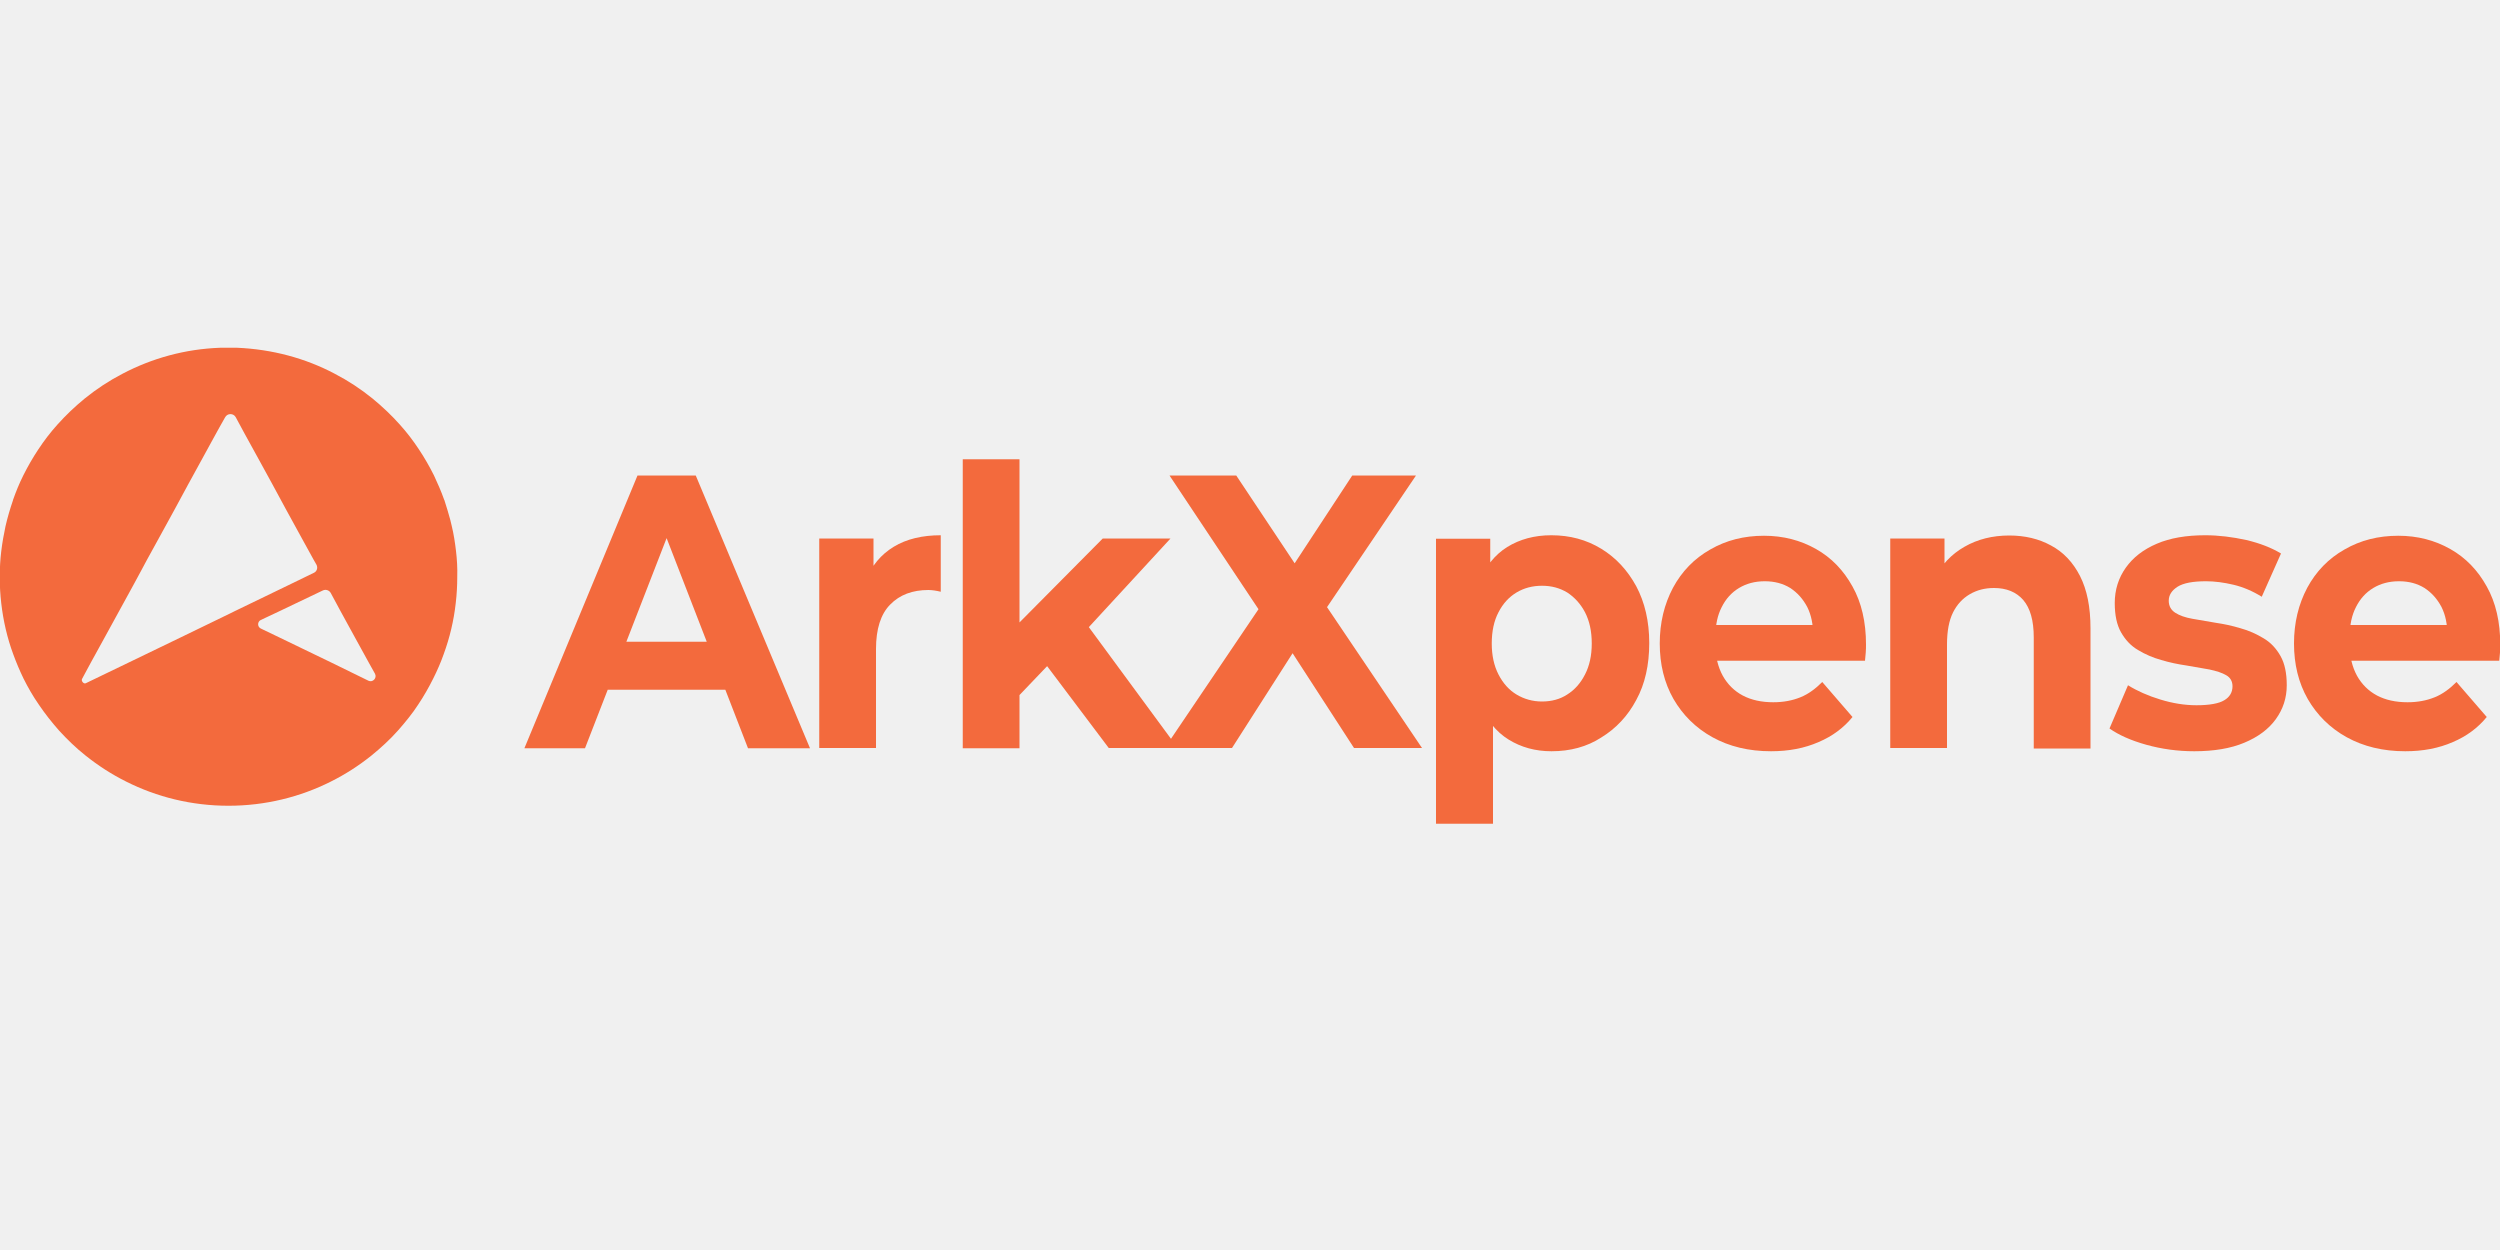
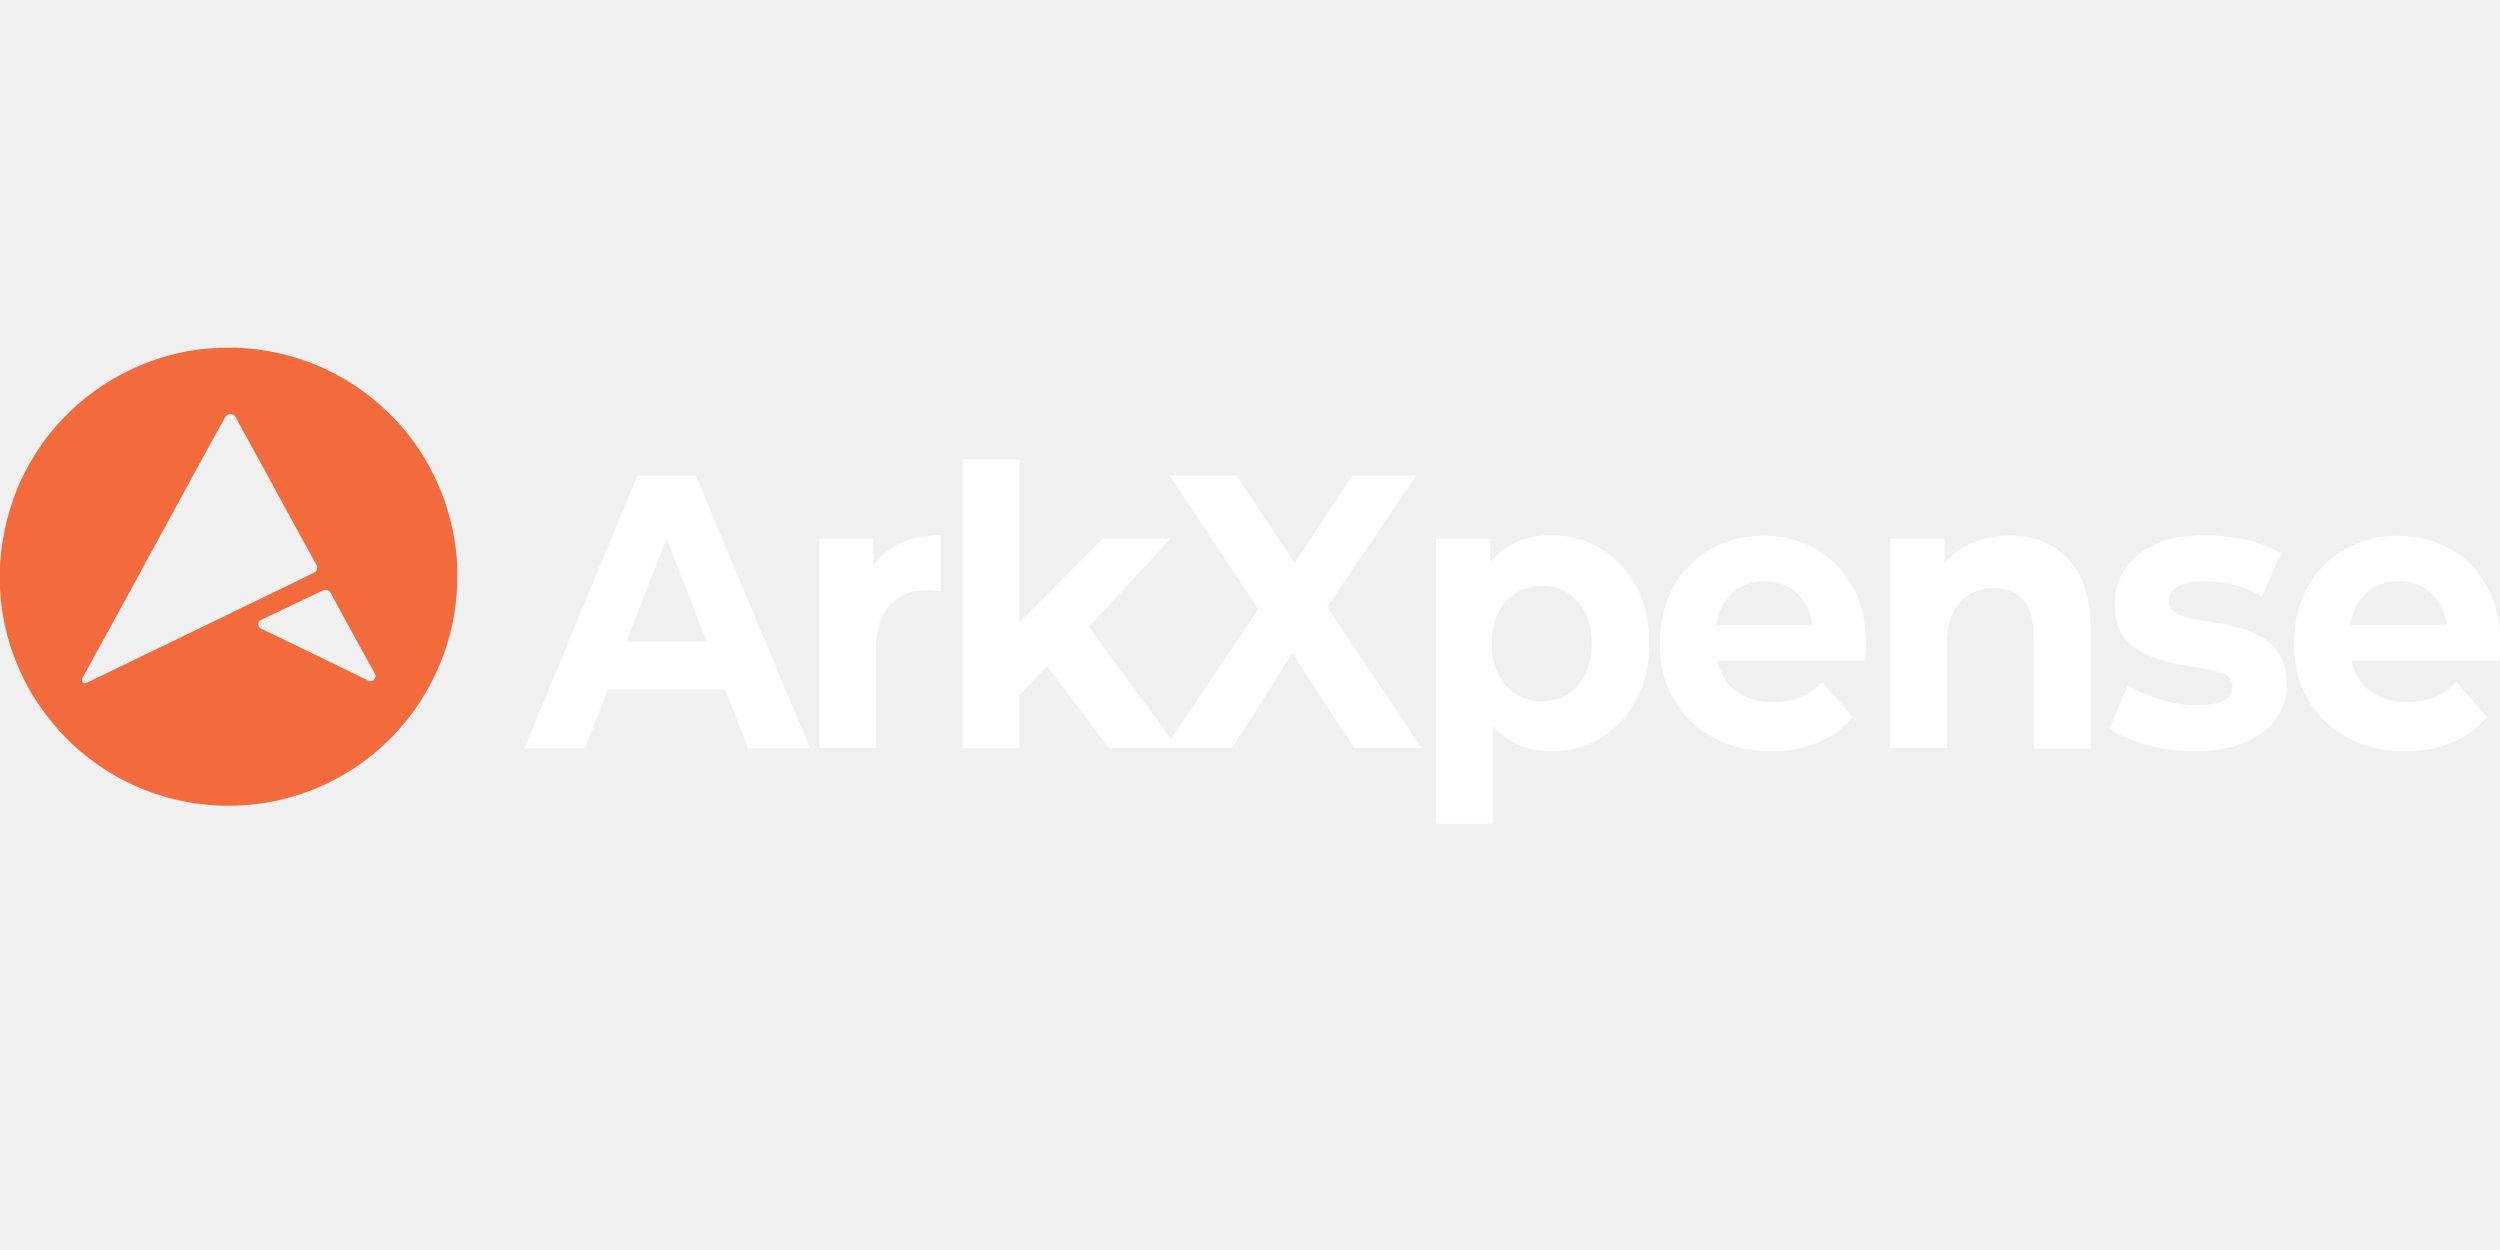
- <svg xmlns="http://www.w3.org/2000/svg" version="1.1" id="Layer_1" x="0px" y="0px" viewBox="0 0 1000 500" style="enable-background:new 0 0 1000 500;" xml:space="preserve">
-   <style type="text/css">
- 	.st0{fill:#F36A3D;}
- 	.st1{fill:none;}
- </style>
-   <path class="st0" d="M209.8,299.2L255,190.2h23.3l45.7,109.1h-24.8L261.9,203h9.5l-37.4,96.3H209.8z M232.6,275.9l6-19.2h52.7  l6.1,19.2H232.6z" />
-   <path class="st0" d="M327.7,299.2v-83.8h21.7v23.8l-3.1-7c2.3-5.9,6.1-10.4,11.2-13.5c5.1-3.1,11.4-4.6,18.8-4.6v22.6  c-0.9-0.2-1.7-0.4-2.5-0.5c-0.8-0.1-1.6-0.2-2.4-0.2c-6.4,0-11.5,1.9-15.3,5.8c-3.8,3.8-5.7,9.8-5.7,17.8v39.6H327.7z" />
-   <path class="st0" d="M385.1,299.2V183.7h22.7v115.6H385.1z M403.9,282.1l0.6-29.8l36.6-36.9h27.1L433,253.6L421.2,264L403.9,282.1z   M443.5,299.2L417,264l14.3-18.9l39.8,54.1H443.5z" />
-   <path class="st0" d="M465.9,299.2l43.7-64.7V253l-41.8-62.8h26.7l29,43.6l-11.4,0.3l28.8-43.9h25.5l-41.7,61.7v-18.1l44.1,65.4  h-27.2l-30-46.3h10.8l-29.6,46.3H465.9z" />
-   <path class="st0" d="M574.4,329.5v-114h21.7v17.1l-0.4,24.9l1.5,24.8v47.2H574.4z M620.6,300.5c-6.5,0-12.2-1.6-17.2-4.7  c-5-3.1-8.8-7.9-11.6-14.3c-2.8-6.4-4.2-14.5-4.2-24.2c0-9.9,1.3-18,3.9-24.3c2.6-6.3,6.4-11.1,11.4-14.2c5-3.1,10.9-4.7,17.6-4.7  c7.5,0,14.1,1.8,20,5.4c5.9,3.6,10.5,8.6,14,15c3.4,6.4,5.2,14,5.2,22.7c0,8.8-1.7,16.4-5.2,22.8c-3.4,6.4-8.1,11.4-14,15  C634.8,298.7,628.1,300.5,620.6,300.5z M616.8,280.6c3.8,0,7.2-0.9,10.1-2.8c3-1.9,5.3-4.5,7.1-8c1.8-3.5,2.7-7.6,2.7-12.4  c0-4.9-0.9-9-2.7-12.5c-1.8-3.4-4.2-6-7.1-7.9c-3-1.8-6.3-2.7-10.1-2.7c-3.8,0-7.2,0.9-10.2,2.7c-3,1.8-5.4,4.4-7.2,7.9  c-1.8,3.4-2.7,7.6-2.7,12.5c0,4.8,0.9,8.9,2.7,12.4c1.8,3.5,4.2,6.2,7.2,8C609.6,279.6,613,280.6,616.8,280.6z" />
-   <path class="st0" d="M708.4,300.5c-8.9,0-16.7-1.9-23.4-5.6c-6.7-3.7-11.9-8.9-15.6-15.3c-3.7-6.5-5.5-13.9-5.5-22.2  c0-8.3,1.8-15.7,5.3-22.3c3.5-6.5,8.5-11.7,14.9-15.3c6.4-3.7,13.5-5.5,21.5-5.5c7.7,0,14.6,1.8,20.8,5.3c6.2,3.5,11,8.5,14.6,15  c3.6,6.4,5.4,14.2,5.4,23.2c0,0.9,0,2-0.1,3.2c-0.1,1.2-0.2,2.3-0.3,3.3h-63.6V250h51.7l-8.9,4.2c0.1-4.4-0.7-8.2-2.3-11.4  c-1.7-3.2-3.9-5.7-6.8-7.6c-2.9-1.8-6.3-2.7-10.2-2.7c-3.9,0-7.3,0.9-10.3,2.7c-3,1.8-5.3,4.4-6.9,7.6c-1.7,3.3-2.5,7.1-2.5,11.6  v3.7c0,4.7,1,8.7,2.9,12.2c1.9,3.4,4.6,6.1,8,7.9c3.4,1.8,7.5,2.7,12.2,2.7c4.1,0,7.7-0.7,10.9-2c3.2-1.3,6-3.4,8.7-6.1l12.1,14  c-3.6,4.4-8.1,7.7-13.5,10C721.8,299.3,715.5,300.5,708.4,300.5z" />
-   <path class="st0" d="M803.7,214.2c6.2,0,11.8,1.3,16.7,4c4.9,2.6,8.8,6.7,11.6,12.2c2.8,5.5,4.2,12.4,4.2,21v48h-22.7V255  c0-6.8-1.4-11.7-4.2-15c-2.8-3.2-6.7-4.8-11.7-4.8c-3.6,0-6.8,0.8-9.7,2.5c-2.9,1.7-5.1,4.1-6.7,7.3c-1.6,3.2-2.4,7.5-2.4,12.8v41.4  h-22.7v-83.8h21.7v23.2l-4.1-7c2.8-5.6,6.8-9.9,12.1-12.9C791,215.7,797,214.2,803.7,214.2z" />
-   <path class="st0" d="M877.7,300.5c-6.7,0-13.1-0.9-19.2-2.6c-6.1-1.7-11-3.9-14.7-6.5l7.4-17.3c3.7,2.3,8,4.2,12.9,5.7  c4.9,1.5,9.7,2.3,14.5,2.3c5.2,0,9-0.7,11.1-2c2.2-1.3,3.3-3.2,3.3-5.6c0-2-0.9-3.5-2.5-4.4c-1.7-1-3.9-1.7-6.7-2.3  c-2.8-0.5-5.9-1-9.2-1.6c-3.4-0.5-6.8-1.2-10.1-2.2c-3.3-0.9-6.5-2.3-9.3-4c-2.9-1.7-5.1-4.1-6.8-7.1c-1.7-3-2.5-6.9-2.5-11.7  c0-5.3,1.5-10,4.4-14.1c2.9-4.1,7-7.3,12.4-9.6c5.3-2.3,11.8-3.4,19.4-3.4c5.4,0,10.9,0.7,16.4,1.9c5.5,1.3,10.1,3.1,13.9,5.4  l-7.7,17.3c-3.7-2.3-7.5-3.9-11.3-4.8c-3.8-0.9-7.5-1.4-11-1.4c-5.2,0-9,0.7-11.4,2.2c-2.3,1.5-3.5,3.3-3.5,5.6  c0,2.1,0.9,3.7,2.6,4.8c1.7,1.1,4,1.9,6.8,2.4c2.8,0.5,5.9,1,9.3,1.6c3.4,0.5,6.7,1.2,10,2.2c3.3,0.9,6.4,2.3,9.2,4  c2.9,1.7,5.1,4.1,6.8,7.1c1.7,3,2.5,6.9,2.5,11.7c0,5.1-1.5,9.6-4.4,13.6c-2.9,4-7.1,7.1-12.6,9.4  C892.2,299.4,885.5,300.5,877.7,300.5z" />
-   <path class="st0" d="M962.1,300.5c-8.9,0-16.7-1.9-23.4-5.6s-11.9-8.9-15.6-15.3c-3.7-6.5-5.5-13.9-5.5-22.2  c0-8.3,1.8-15.7,5.3-22.3c3.5-6.5,8.5-11.7,14.9-15.3c6.4-3.7,13.5-5.5,21.5-5.5c7.7,0,14.6,1.8,20.8,5.3c6.2,3.5,11,8.5,14.6,15  c3.6,6.4,5.4,14.2,5.4,23.2c0,0.9,0,2-0.1,3.2c-0.1,1.2-0.2,2.3-0.3,3.3h-63.6V250h51.7l-8.9,4.2c0.1-4.4-0.7-8.2-2.3-11.4  c-1.7-3.2-3.9-5.7-6.8-7.6c-2.9-1.8-6.3-2.7-10.2-2.7c-3.9,0-7.3,0.9-10.3,2.7c-3,1.8-5.3,4.4-6.9,7.6c-1.7,3.3-2.5,7.1-2.5,11.6  v3.7c0,4.7,1,8.7,2.9,12.2c1.9,3.4,4.6,6.1,8,7.9c3.4,1.8,7.5,2.7,12.2,2.7c4.1,0,7.7-0.7,10.9-2c3.2-1.3,6-3.4,8.7-6.1l12.1,14  c-3.6,4.4-8.1,7.7-13.5,10C975.5,299.3,969.2,300.5,962.1,300.5z" />
-   <line class="st1" x1="5.7" y1="227.1" x2="5.2" y2="226.9" />
-   <path class="st0" d="M182.4,220.4c-0.4-3.4-0.9-6.7-1.7-10c-0.2-0.8-0.4-1.7-0.6-2.5c-0.7-2.6-1.5-5.2-2.3-7.7c0-0.1,0-0.1-0.1-0.2  c-1.2-3.4-2.6-6.6-4.1-9.8c-1.8-3.6-3.8-7.1-6-10.4c-2.3-3.5-4.9-6.9-7.7-10c-3.3-3.7-7-7.2-10.9-10.4c-4.7-3.8-9.7-7.1-15.1-9.9  c-11.7-6.2-25-9.8-39.1-10.4h0l-6.7,0h0c-14.1,0.5-27.3,4.2-39.1,10.4c-5.4,2.8-10.4,6.1-15.1,9.9c-3.9,3.2-7.5,6.6-10.9,10.4  c-2.8,3.1-5.4,6.5-7.7,10c-2.2,3.3-4.2,6.8-6,10.4c-1.6,3.2-2.9,6.4-4.1,9.8c0,0,0,0.1,0,0.1C4,203.6,3,207,2.2,210.5  c-0.7,3.3-1.3,6.6-1.7,10c-0.4,3.3-0.6,6.7-0.6,10.2c0,0.1,0,0.1,0,0.2c0,3.5,0.2,7,0.6,10.4c0.4,3.5,1,7,1.8,10.4  c0.8,3.4,1.8,6.8,3,10c1.2,3.3,2.6,6.6,4.1,9.7c1.8,3.6,3.8,7.1,6.1,10.4c2.5,3.7,5.2,7.1,8.1,10.4c3.3,3.6,6.8,7,10.6,10  c5,4,10.4,7.5,16.2,10.4h0c12.3,6.2,26.2,9.7,41,9.7c14.7,0,28.7-3.5,41-9.7h0c5.8-2.9,11.2-6.4,16.2-10.4c3.8-3.1,7.4-6.4,10.6-10  c2.9-3.3,5.7-6.7,8.1-10.4c2.2-3.3,4.2-6.8,6-10.4c1.6-3.2,3-6.4,4.2-9.8c1.2-3.3,2.2-6.6,3-10c0.8-3.4,1.4-6.8,1.8-10.4  c0.4-3.4,0.6-6.9,0.6-10.4v-0.1C183,227.2,182.8,223.8,182.4,220.4z M34.3,273.3c-0.8,0.4-1.9-0.9-1.5-1.7l3.5-6.5l5.5-10l5.7-10.4  l5.7-10.4l3.3-6.1l2.3-4.3l5.5-10l5.7-10.4l5.3-9.8l5.7-10.4l3.5-6.4l0,0l3.3-6l2.2-3.9c0.9-1.8,3.4-1.8,4.3-0.1l3.4,6.3l5.5,10  l5.7,10.4l5.3,9.8l5.7,10.4l5.5,10l1.2,2.1c0.6,1.2,0.2,2.6-1,3.2l-10.5,5.1l-21.5,10.4l-1.4,0.7l-20,9.7l-20.7,10 M132.7,265.1  l-20.7-10l-7.7-3.7c-1.4-0.7-1.4-2.7,0-3.4l6.8-3.2h0l18-8.6c1.2-0.6,2.6-0.1,3.2,1l4.1,7.6l5.7,10.4l5.5,10l2.4,4.3  c0.9,1.7-0.9,3.6-2.6,2.8L132.7,265.1z" />
-   <line class="st1" x1="308.4" y1="178" x2="308.3" y2="178" />
-   <line class="st1" x1="117" y1="178.7" x2="116.9" y2="178.6" />
-   <path class="st1" d="M258.1,215.7l4.1,7.5l6.2,11.4l6,11" />
-   <line class="st1" x1="311.2" y1="186.4" x2="310.9" y2="186.6" />
+ <svg xmlns="http://www.w3.org/2000/svg" width="1000" height="500" viewBox="0 0 1000 500" fill="none">
+   <g clip-path="url(#clip0_39_18)">
+     <path d="M209.8 299.2L255 190.2H278.3L324 299.3H299.2L261.9 203H271.4L234 299.3H209.8V299.2ZM232.6 275.9L238.6 256.7H291.3L297.4 275.9H232.6Z" fill="white" />
+     <path d="M327.7 299.2V215.4H349.4V239.2L346.3 232.2C348.6 226.3 352.4 221.8 357.5 218.7C362.6 215.6 368.9 214.1 376.3 214.1V236.7C375.4 236.5 374.6 236.3 373.8 236.2C373 236.1 372.2 236 371.4 236C365 236 359.9 237.9 356.1 241.8C352.3 245.6 350.4 251.6 350.4 259.6V299.2H327.7Z" fill="white" />
+     <path d="M385.1 299.2V183.7H407.8V299.3H385.1V299.2ZM403.9 282.1L404.5 252.3L441.1 215.4H468.2L433 253.6L421.2 264L403.9 282.1ZM443.5 299.2L417 264L431.3 245.1L471.1 299.2H443.5Z" fill="white" />
+     <path d="M465.9 299.2L509.6 234.5V253L467.8 190.2H494.5L523.5 233.8L512.1 234.1L540.9 190.2H566.4L524.7 251.9V233.8L568.8 299.2H541.6L511.6 252.9H522.4L492.8 299.2H465.9Z" fill="white" />
+     <path d="M574.4 329.5V215.5H596.1V232.6L595.7 257.5L597.2 282.3V329.5H574.4ZM620.6 300.5C614.1 300.5 608.4 298.9 603.4 295.8C598.4 292.7 594.6 287.9 591.8 281.5C589 275.1 587.6 267 587.6 257.3C587.6 247.4 588.9 239.3 591.5 233C594.1 226.7 597.9 221.9 602.9 218.8C607.9 215.7 613.8 214.1 620.5 214.1C628 214.1 634.6 215.9 640.5 219.5C646.4 223.1 651 228.1 654.5 234.5C657.9 240.9 659.7 248.5 659.7 257.2C659.7 266 658 273.6 654.5 280C651.1 286.4 646.4 291.4 640.5 295C634.8 298.7 628.1 300.5 620.6 300.5ZM616.8 280.6C620.6 280.6 624 279.7 626.9 277.8C629.9 275.9 632.2 273.3 634 269.8C635.8 266.3 636.7 262.2 636.7 257.4C636.7 252.5 635.8 248.4 634 244.9C632.2 241.5 629.8 238.9 626.9 237C623.9 235.2 620.6 234.3 616.8 234.3C613 234.3 609.6 235.2 606.6 237C603.6 238.8 601.2 241.4 599.4 244.9C597.6 248.3 596.7 252.5 596.7 257.4C596.7 262.2 597.6 266.3 599.4 269.8C601.2 273.3 603.6 276 606.6 277.8C609.6 279.6 613 280.6 616.8 280.6Z" fill="white" />
+     <path d="M708.4 300.5C699.5 300.5 691.7 298.6 685 294.9C678.3 291.2 673.1 286 669.4 279.6C665.7 273.1 663.9 265.7 663.9 257.4C663.9 249.1 665.7 241.7 669.2 235.1C672.7 228.6 677.7 223.4 684.1 219.8C690.5 216.1 697.6 214.3 705.6 214.3C713.3 214.3 720.2 216.1 726.4 219.6C732.6 223.1 737.4 228.1 741 234.6C744.6 241 746.4 248.8 746.4 257.8C746.4 258.7 746.4 259.8 746.3 261C746.2 262.2 746.1 263.3 746 264.3H682.4V250H734.1L725.2 254.2C725.3 249.8 724.5 246 722.9 242.8C721.2 239.6 719 237.1 716.1 235.2C713.2 233.4 709.8 232.5 705.9 232.5C702 232.5 698.6 233.4 695.6 235.2C692.6 237 690.3 239.6 688.7 242.8C687 246.1 686.2 249.9 686.2 254.4V258.1C686.2 262.8 687.2 266.8 689.1 270.3C691 273.7 693.7 276.4 697.1 278.2C700.5 280 704.6 280.9 709.3 280.9C713.4 280.9 717 280.2 720.2 278.9C723.4 277.6 726.2 275.5 728.9 272.8L741 286.8C737.4 291.2 732.9 294.5 727.5 296.8C721.8 299.3 715.5 300.5 708.4 300.5Z" fill="white" />
+     <path d="M803.7 214.2C809.9 214.2 815.5 215.5 820.4 218.2C825.3 220.8 829.2 224.9 832 230.4C834.8 235.9 836.2 242.8 836.2 251.4V299.4H813.5V255C813.5 248.2 812.1 243.3 809.3 240C806.5 236.8 802.6 235.2 797.6 235.2C794 235.2 790.8 236 787.9 237.7C785 239.4 782.8 241.8 781.2 245C779.6 248.2 778.8 252.5 778.8 257.8V299.2H756.1V215.4H777.8V238.6L773.7 231.6C776.5 226 780.5 221.7 785.8 218.7C791 215.7 797 214.2 803.7 214.2Z" fill="white" />
+     <path d="M877.7 300.5C871 300.5 864.6 299.6 858.5 297.9C852.4 296.2 847.5 294 843.8 291.4L851.2 274.1C854.9 276.4 859.2 278.3 864.1 279.8C869 281.3 873.8 282.1 878.6 282.1C883.8 282.1 887.6 281.4 889.7 280.1C891.9 278.8 893 276.9 893 274.5C893 272.5 892.1 271 890.5 270.1C888.8 269.1 886.6 268.4 883.8 267.8C881 267.3 877.9 266.8 874.6 266.2C871.2 265.7 867.8 265 864.5 264C861.2 263.1 858 261.7 855.2 260C852.3 258.3 850.1 255.9 848.4 252.9C846.7 249.9 845.9 246 845.9 241.2C845.9 235.9 847.4 231.2 850.3 227.1C853.2 223 857.3 219.8 862.7 217.5C868 215.2 874.5 214.1 882.1 214.1C887.5 214.1 893 214.8 898.5 216C904 217.3 908.6 219.1 912.4 221.4L904.7 238.7C901 236.4 897.2 234.8 893.4 233.9C889.6 233 885.9 232.5 882.4 232.5C877.2 232.5 873.4 233.2 871 234.7C868.7 236.2 867.5 238 867.5 240.3C867.5 242.4 868.4 244 870.1 245.1C871.8 246.2 874.1 247 876.9 247.5C879.7 248 882.8 248.5 886.2 249.1C889.6 249.6 892.9 250.3 896.2 251.3C899.5 252.2 902.6 253.6 905.4 255.3C908.3 257 910.5 259.4 912.2 262.4C913.9 265.4 914.7 269.3 914.7 274.1C914.7 279.2 913.2 283.7 910.3 287.7C907.4 291.7 903.2 294.8 897.7 297.1C892.2 299.4 885.5 300.5 877.7 300.5Z" fill="white" />
+     <path d="M962.1 300.5C953.2 300.5 945.4 298.6 938.7 294.9C932 291.2 926.8 286 923.1 279.6C919.4 273.1 917.6 265.7 917.6 257.4C917.6 249.1 919.4 241.7 922.9 235.1C926.4 228.6 931.4 223.4 937.8 219.8C944.2 216.1 951.3 214.3 959.3 214.3C967 214.3 973.9 216.1 980.1 219.6C986.3 223.1 991.1 228.1 994.7 234.6C998.3 241 1000.1 248.8 1000.1 257.8C1000.1 258.7 1000.1 259.8 1000 261C999.9 262.2 999.8 263.3 999.7 264.3H936.1V250H987.8L978.9 254.2C979 249.8 978.2 246 976.6 242.8C974.9 239.6 972.7 237.1 969.8 235.2C966.9 233.4 963.5 232.5 959.6 232.5C955.7 232.5 952.3 233.4 949.3 235.2C946.3 237 944 239.6 942.4 242.8C940.7 246.1 939.9 249.9 939.9 254.4V258.1C939.9 262.8 940.9 266.8 942.8 270.3C944.7 273.7 947.4 276.4 950.8 278.2C954.2 280 958.3 280.9 963 280.9C967.1 280.9 970.7 280.2 973.9 278.9C977.1 277.6 979.9 275.5 982.6 272.8L994.7 286.8C991.1 291.2 986.6 294.5 981.2 296.8C975.5 299.3 969.2 300.5 962.1 300.5Z" fill="white" />
+     <path d="M182.4 220.4C182 217 181.5 213.7 180.7 210.4C180.5 209.6 180.3 208.7 180.1 207.9C179.4 205.3 178.6 202.7 177.8 200.2C177.8 200.1 177.8 200.1 177.7 200C176.5 196.6 175.1 193.4 173.6 190.2C171.8 186.6 169.8 183.1 167.6 179.8C165.3 176.3 162.7 172.9 159.9 169.8C156.6 166.1 152.9 162.6 149 159.4C144.3 155.6 139.3 152.3 133.9 149.5C122.2 143.3 108.9 139.7 94.8 139.1H88.1C74 139.6 60.8 143.3 49 149.5C43.6 152.3 38.6 155.6 33.9 159.4C30 162.6 26.4 166 23 169.8C20.2 172.9 17.6 176.3 15.3 179.8C13.1 183.1 11.1 186.6 9.3 190.2C7.7 193.4 6.4 196.6 5.2 200V200.1C4 203.6 3 207 2.2 210.5C1.5 213.8 0.9 217.1 0.5 220.5C0.1 223.8 -0.1 227.2 -0.1 230.7C-0.1 230.8 -0.1 230.8 -0.1 230.9C-0.1 234.4 0.1 237.9 0.5 241.3C0.9 244.8 1.5 248.3 2.3 251.7C3.1 255.1 4.1 258.5 5.3 261.7C6.5 265 7.9 268.3 9.4 271.4C11.2 275 13.2 278.5 15.5 281.8C18 285.5 20.7 288.9 23.6 292.2C26.9 295.8 30.4 299.2 34.2 302.2C39.2 306.2 44.6 309.7 50.4 312.6C62.7 318.8 76.6 322.3 91.4 322.3C106.1 322.3 120.1 318.8 132.4 312.6C138.2 309.7 143.6 306.2 148.6 302.2C152.4 299.1 156 295.8 159.2 292.2C162.1 288.9 164.9 285.5 167.3 281.8C169.5 278.5 171.5 275 173.3 271.4C174.9 268.2 176.3 265 177.5 261.6C178.7 258.3 179.7 255 180.5 251.6C181.3 248.2 181.9 244.8 182.3 241.2C182.7 237.8 182.9 234.3 182.9 230.8V230.7C183 227.2 182.8 223.8 182.4 220.4ZM34.3 273.3C33.5 273.7 32.4 272.4 32.8 271.6L36.3 265.1L41.8 255.1L47.5 244.7L53.2 234.3L56.5 228.2L58.8 223.9L64.3 213.9L70 203.5L75.3 193.7L81 183.3L84.5 176.9L87.8 170.9L90 167C90.9 165.2 93.4 165.2 94.3 166.9L97.7 173.2L103.2 183.2L108.9 193.6L114.2 203.4L119.9 213.8L125.4 223.8L126.6 225.9C127.2 227.1 126.8 228.5 125.6 229.1L115.1 234.2L93.6 244.6L92.2 245.3L72.2 255L51.5 265M132.7 265.1L112 255.1L104.3 251.4C102.9 250.7 102.9 248.7 104.3 248L111.1 244.8L129.1 236.2C130.3 235.6 131.7 236.1 132.3 237.2L136.4 244.8L142.1 255.2L147.6 265.2L150 269.5C150.9 271.2 149.1 273.1 147.4 272.3L132.7 265.1Z" fill="#F36A3D" />
+     <path d="M258.1 215.7L262.2 223.2L268.4 234.6L274.4 245.6" fill="white" />
+   </g>
+   <defs>
+     <clipPath id="clip0_39_18">
+       <rect width="1000" height="500" fill="white" />
+     </clipPath>
+   </defs>
</svg>
